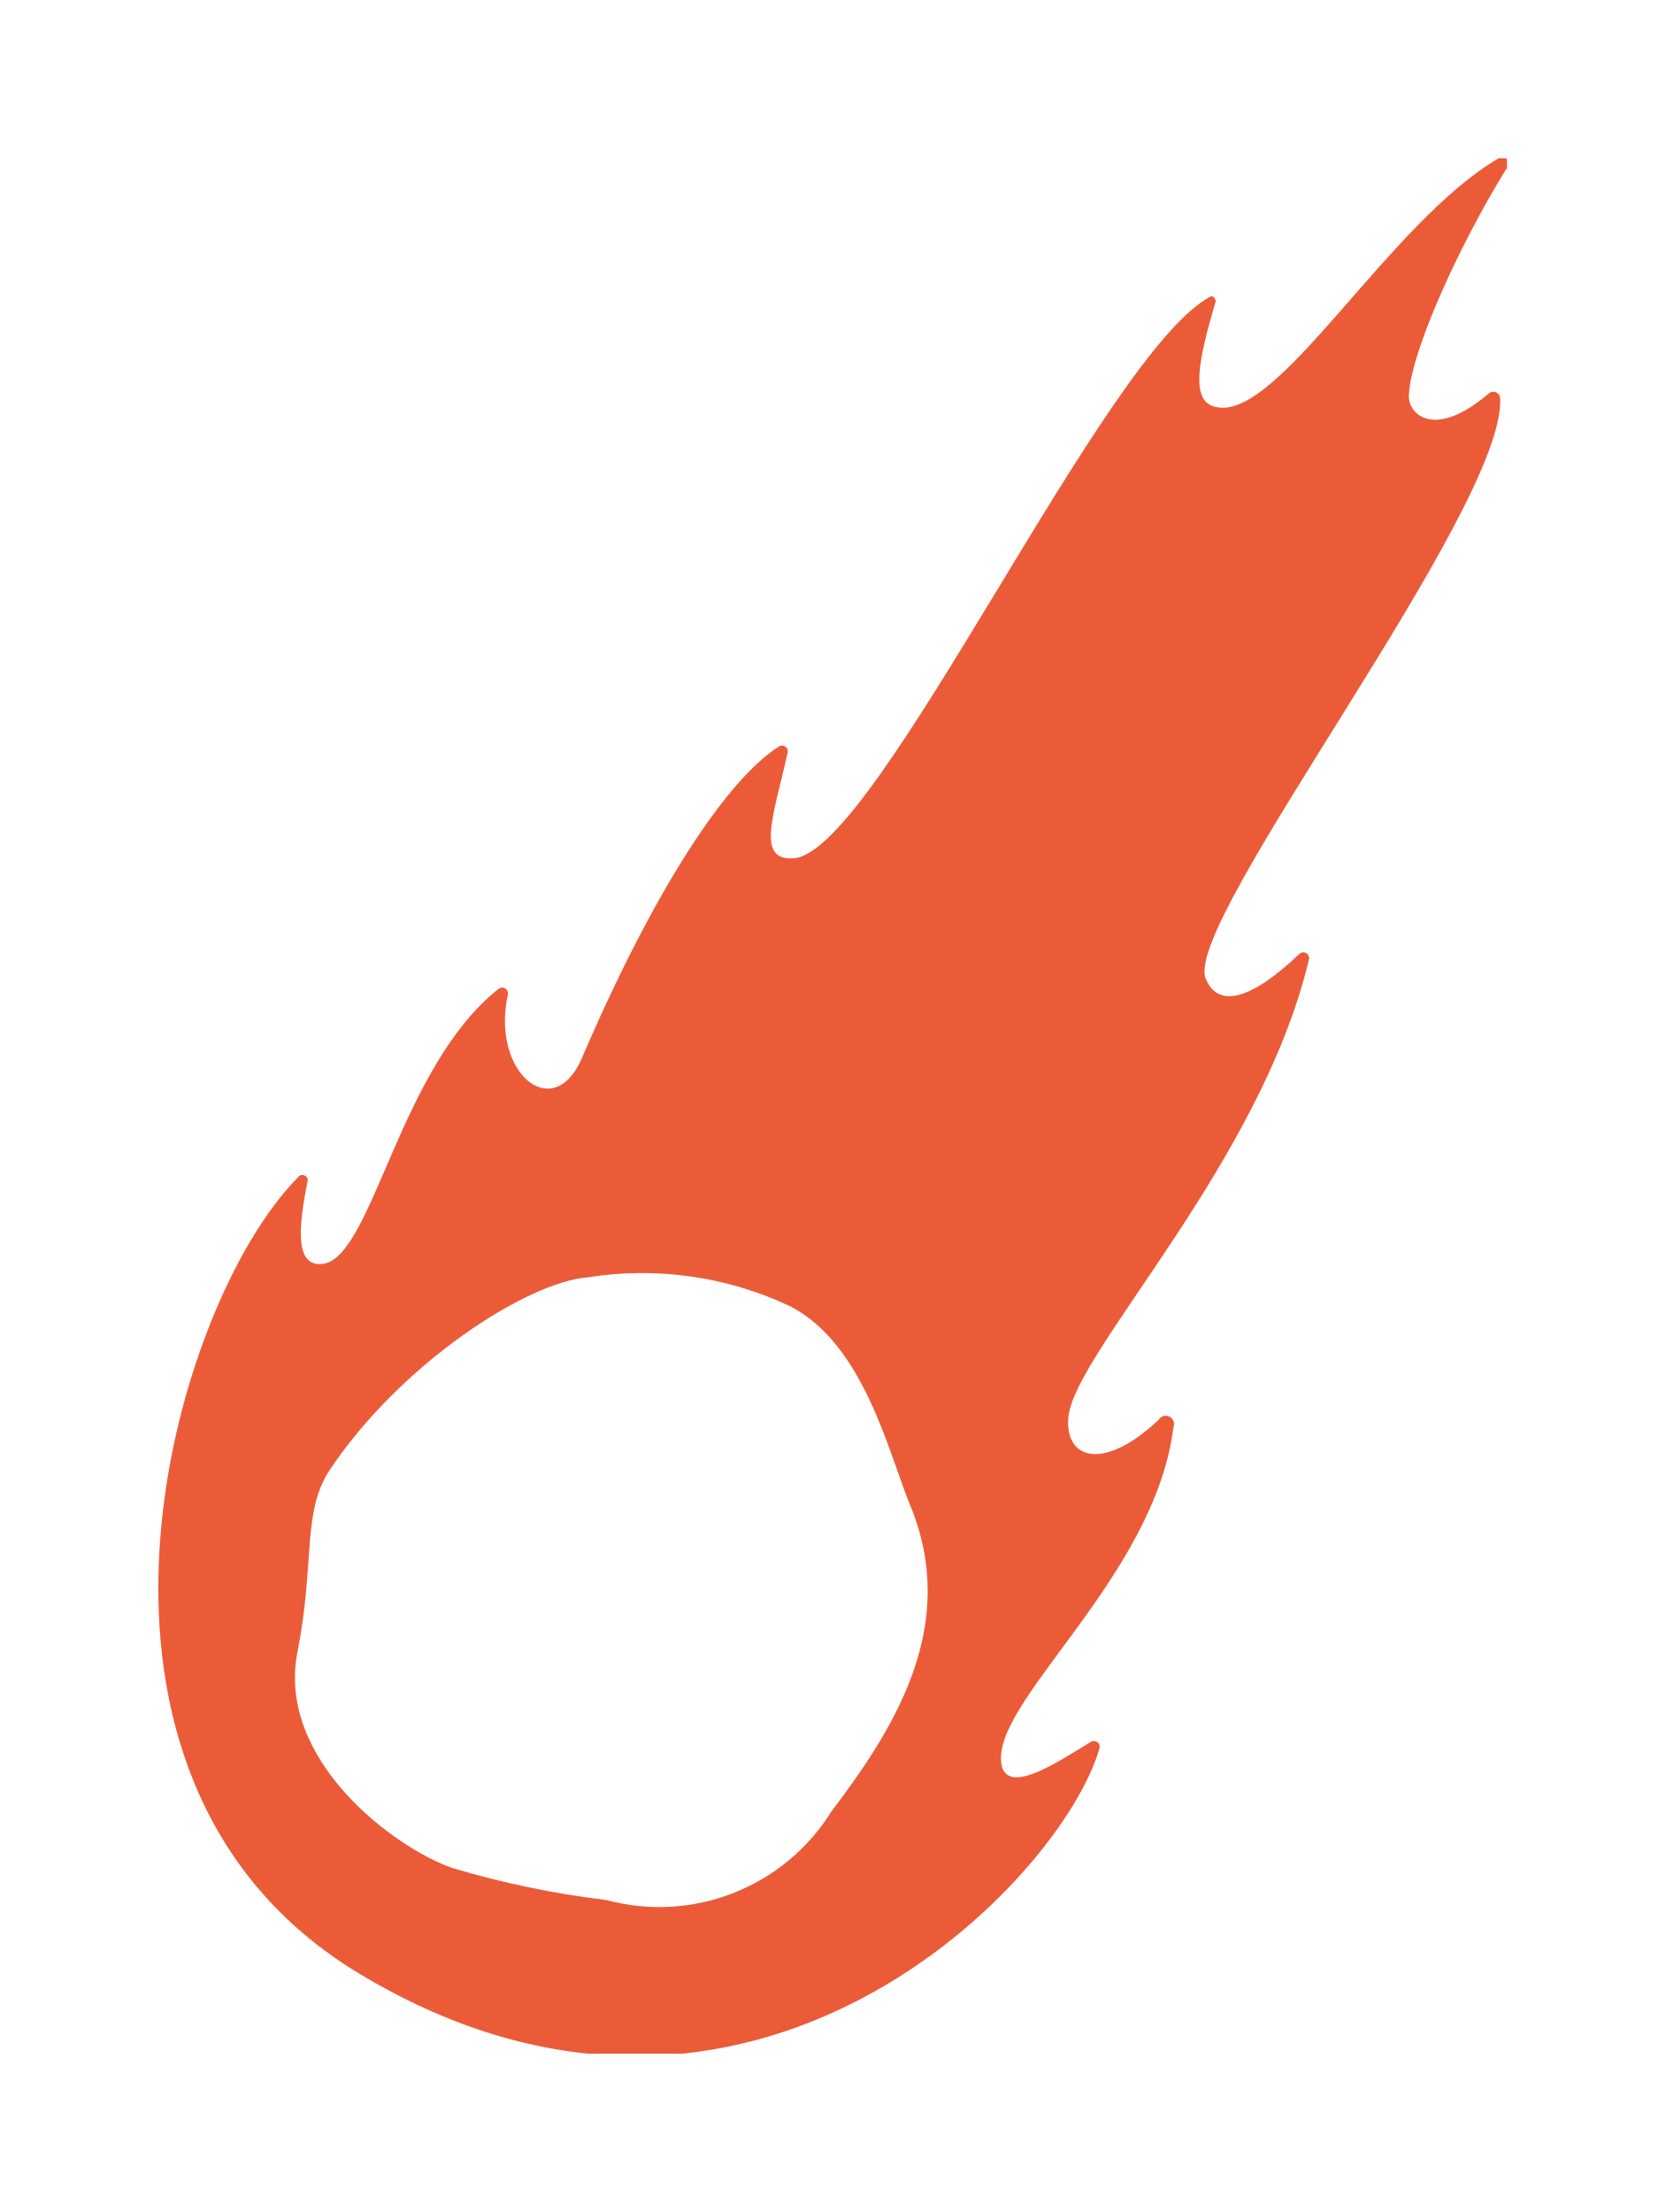
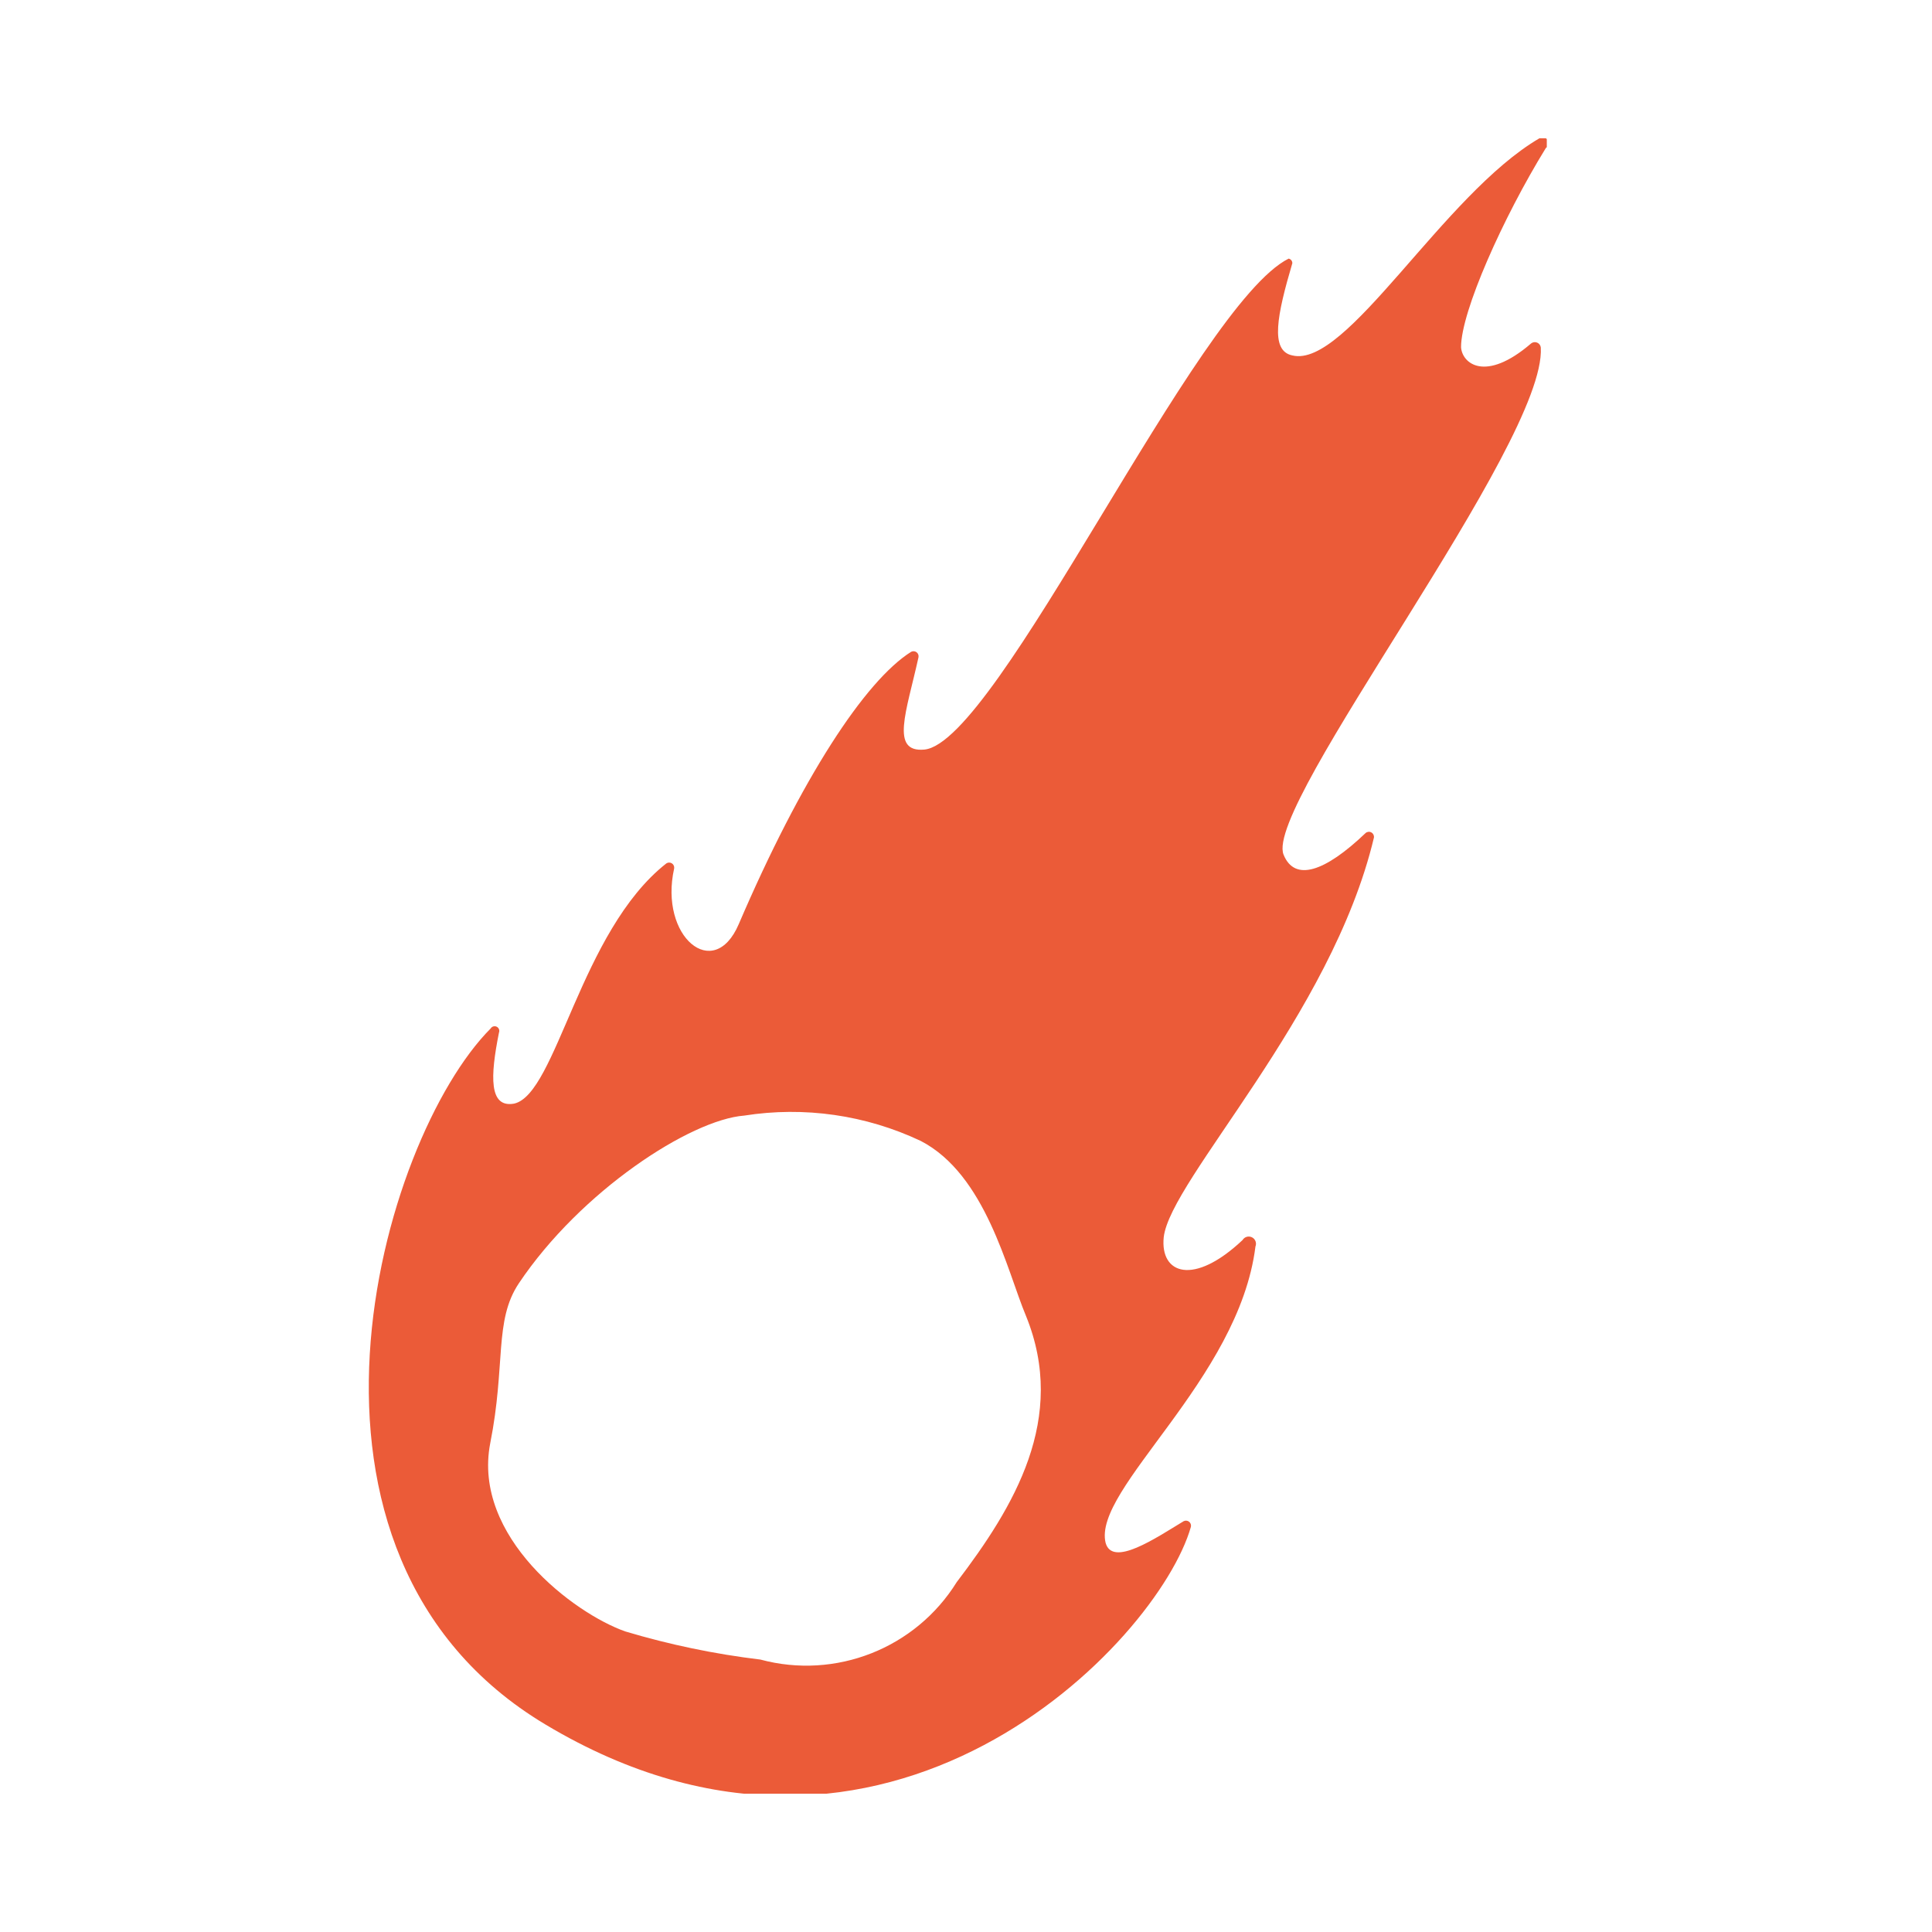
- <svg xmlns="http://www.w3.org/2000/svg" viewBox="0 0 31.554 41.91" version="1.1" id="svg15" width="31.554" height="41.91">
+ <svg xmlns="http://www.w3.org/2000/svg" viewBox="0 0 41.91 41.91" version="1.1" id="svg15" width="41.91" height="41.91">
  <defs id="defs7">
    <style id="style2">.cls-1{fill:none;}.cls-2{clip-path:url(#clip-path);}</style>
    <clipPath id="clip-path" transform="translate(0 0)">
      <rect class="cls-1" width="25.6" height="35.91" id="rect4" x="0" y="0" />
    </clipPath>
  </defs>
-   <g id="Layer_2" data-name="Layer 2" style="fill:#eb5b38;fill-opacity:1" transform="translate(2.953932,3)">
+   <g id="Layer_2" data-name="Layer 2" style="fill:#eb5b38;fill-opacity:1" transform="translate(7.953932,3)">
    <g id="Layer_1-2" data-name="Layer 1" style="fill:#eb5b38;fill-opacity:1">
      <g class="cls-2" clip-path="url(#clip-path)" id="g11" style="fill:#eb5b38;fill-opacity:1">
        <path d="m 25.44,0 c -2.09,1.22 -4.18,5 -5.36,4.71 -0.49,-0.1 -0.33,-0.88 0,-2 A 0.1,0.1 0 0 0 20,2.61 c -2,1 -6.31,10.49 -7.9,10.65 -0.75,0.07 -0.39,-0.82 -0.13,-2 a 0.11,0.11 0 0 0 -0.16,-0.12 c -1,0.63 -2.38,2.74 -3.74,5.91 -0.54,1.26 -1.73,0.27 -1.4,-1.21 A 0.11,0.11 0 0 0 6.5,15.73 C 4.63,17.2 4.12,20.73 3.2,20.94 2.65,21.04 2.68,20.35 2.87,19.4 A 0.101,0.101 0 0 0 2.69,19.31 c -2.39,2.4 -5,11.4 1.19,15.1 7.38,4.42 13.29,-1.79 14,-4.29 A 0.11,0.11 0 0 0 17.72,30 c -0.61,0.37 -1.54,1 -1.69,0.47 -0.29,-1.17 2.89,-3.54 3.25,-6.43 A 0.157,0.157 0 0 0 19,23.9 c -1.06,1 -1.79,0.74 -1.71,-0.06 0.14,-1.25 3.64,-4.8 4.56,-8.67 a 0.11,0.11 0 0 0 -0.18,-0.1 c -0.89,0.85 -1.54,1.06 -1.78,0.47 -0.44,-1.08 5.7,-8.92 5.58,-11 A 0.13,0.13 0 0 0 25.26,4.45 c -1,0.86 -1.5,0.43 -1.52,0.08 0,-0.77 0.91,-2.81 1.84,-4.32 A 0.126,0.126 0 0 0 25.44,0 M 14.3,25.54 c 0.91,2.23 -0.26,4.15 -1.5,5.78 A 3.84,3.84 0 0 1 8.54,33 17.47,17.47 0 0 1 5.61,32.39 C 4.5,32 2.29,30.34 2.68,28.31 3.02,26.6 2.76,25.65 3.3,24.84 c 1.34,-2 3.72,-3.55 4.89,-3.64 a 6.57,6.57 0 0 1 3.83,0.55 c 1.41,0.73 1.87,2.81 2.28,3.79" id="path9" style="fill:#eb5b38;fill-opacity:1" />
      </g>
    </g>
  </g>
</svg>
